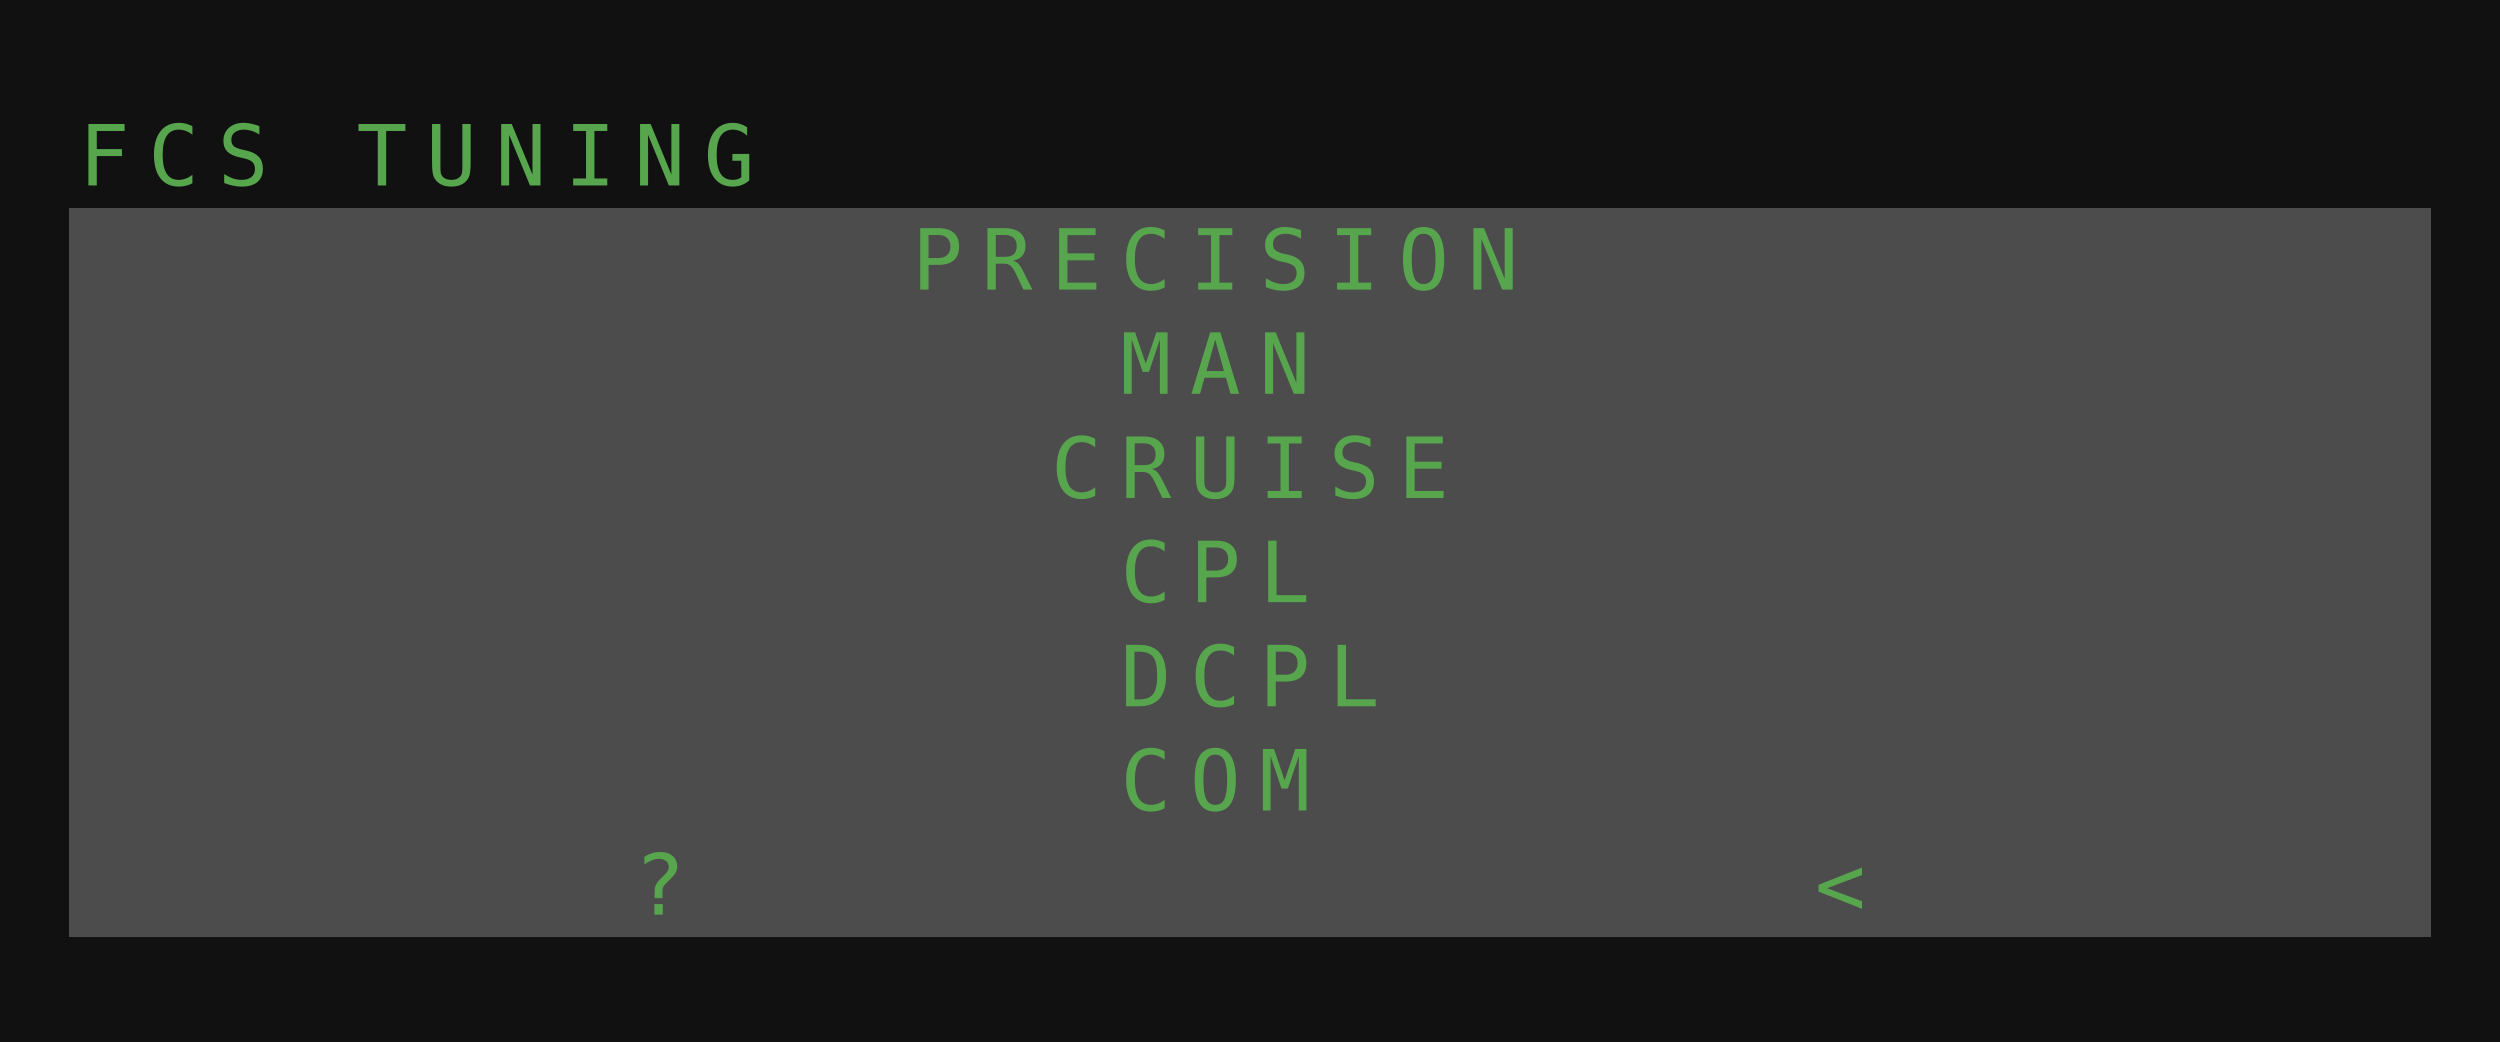
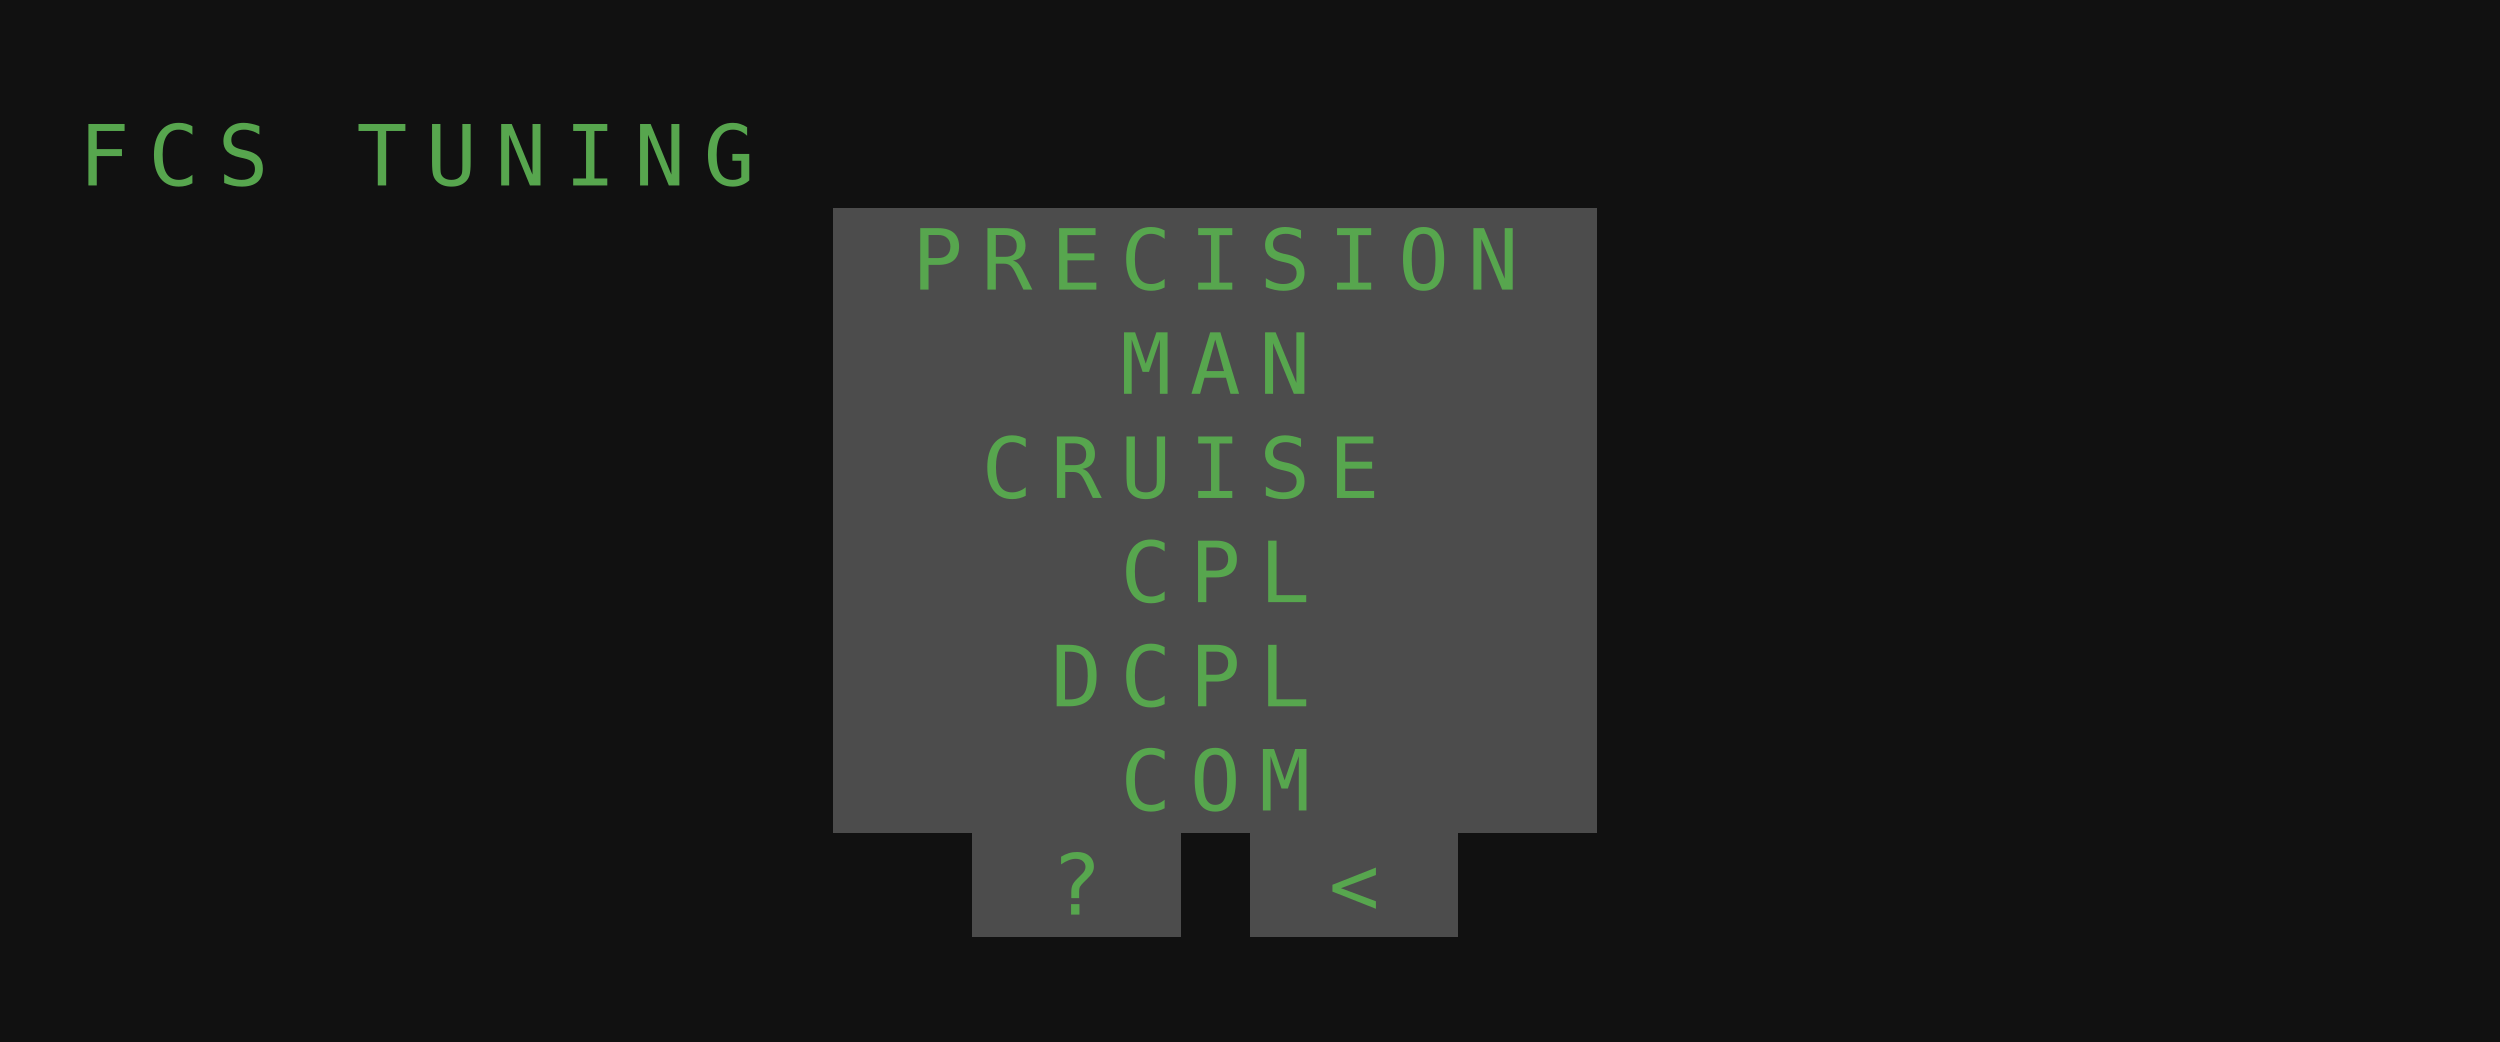
<svg xmlns="http://www.w3.org/2000/svg" width="504" height="210" viewBox="0 0 504 210" font-family="'DejaVu Sans Mono','Consolas',monospace" shape-rendering="crispEdges">
  <rect x="0" y="0" width="504" height="210" fill="#111111" />
  <rect x="0" y="0" width="504" height="21" fill="#111111" />
  <rect x="0" y="21" width="504" height="21" fill="#111111" />
-   <rect x="0" y="42" width="14" height="21" fill="#111111" />
-   <rect x="14" y="42" width="476" height="21" fill="#4c4c4c" />
-   <rect x="490" y="42" width="14" height="21" fill="#111111" />
-   <rect x="0" y="63" width="14" height="21" fill="#111111" />
-   <rect x="14" y="63" width="476" height="21" fill="#4c4c4c" />
-   <rect x="490" y="63" width="14" height="21" fill="#111111" />
-   <rect x="0" y="84" width="14" height="21" fill="#111111" />
-   <rect x="14" y="84" width="476" height="21" fill="#4c4c4c" />
-   <rect x="490" y="84" width="14" height="21" fill="#111111" />
-   <rect x="0" y="105" width="14" height="21" fill="#111111" />
-   <rect x="14" y="105" width="476" height="21" fill="#4c4c4c" />
-   <rect x="490" y="105" width="14" height="21" fill="#111111" />
-   <rect x="0" y="126" width="14" height="21" fill="#111111" />
-   <rect x="14" y="126" width="476" height="21" fill="#4c4c4c" />
-   <rect x="490" y="126" width="14" height="21" fill="#111111" />
-   <rect x="0" y="147" width="14" height="21" fill="#111111" />
-   <rect x="14" y="147" width="476" height="21" fill="#4c4c4c" />
-   <rect x="490" y="147" width="14" height="21" fill="#111111" />
-   <rect x="0" y="168" width="14" height="21" fill="#111111" />
-   <rect x="14" y="168" width="476" height="21" fill="#4c4c4c" />
-   <rect x="490" y="168" width="14" height="21" fill="#111111" />
+   <rect x="0" y="42" width="168" height="21" fill="#111111" />
+   <rect x="168" y="42" width="154" height="21" fill="#4c4c4c" />
+   <rect x="322" y="42" width="182" height="21" fill="#111111" />
+   <rect x="0" y="63" width="168" height="21" fill="#111111" />
+   <rect x="168" y="63" width="154" height="21" fill="#4c4c4c" />
+   <rect x="322" y="63" width="182" height="21" fill="#111111" />
+   <rect x="0" y="84" width="168" height="21" fill="#111111" />
+   <rect x="168" y="84" width="154" height="21" fill="#4c4c4c" />
+   <rect x="322" y="84" width="182" height="21" fill="#111111" />
+   <rect x="0" y="105" width="168" height="21" fill="#111111" />
+   <rect x="168" y="105" width="154" height="21" fill="#4c4c4c" />
+   <rect x="322" y="105" width="182" height="21" fill="#111111" />
+   <rect x="0" y="126" width="168" height="21" fill="#111111" />
+   <rect x="168" y="126" width="154" height="21" fill="#4c4c4c" />
+   <rect x="322" y="126" width="182" height="21" fill="#111111" />
+   <rect x="0" y="147" width="168" height="21" fill="#111111" />
+   <rect x="168" y="147" width="154" height="21" fill="#4c4c4c" />
+   <rect x="322" y="147" width="182" height="21" fill="#111111" />
+   <rect x="0" y="168" width="196" height="21" fill="#111111" />
+   <rect x="196" y="168" width="42" height="21" fill="#4c4c4c" />
+   <rect x="238" y="168" width="14" height="21" fill="#111111" />
+   <rect x="252" y="168" width="42" height="21" fill="#4c4c4c" />
+   <rect x="294" y="168" width="210" height="21" fill="#111111" />
  <rect x="0" y="189" width="504" height="21" fill="#111111" />
  <text x="21" y="31.5" fill="#57a64e" font-size="17" text-anchor="middle" dominant-baseline="central">F</text>
  <text x="35" y="31.5" fill="#57a64e" font-size="17" text-anchor="middle" dominant-baseline="central">C</text>
  <text x="49" y="31.5" fill="#57a64e" font-size="17" text-anchor="middle" dominant-baseline="central">S</text>
  <text x="77" y="31.5" fill="#57a64e" font-size="17" text-anchor="middle" dominant-baseline="central">T</text>
  <text x="91" y="31.5" fill="#57a64e" font-size="17" text-anchor="middle" dominant-baseline="central">U</text>
  <text x="105" y="31.5" fill="#57a64e" font-size="17" text-anchor="middle" dominant-baseline="central">N</text>
  <text x="119" y="31.5" fill="#57a64e" font-size="17" text-anchor="middle" dominant-baseline="central">I</text>
  <text x="133" y="31.5" fill="#57a64e" font-size="17" text-anchor="middle" dominant-baseline="central">N</text>
  <text x="147" y="31.5" fill="#57a64e" font-size="17" text-anchor="middle" dominant-baseline="central">G</text>
  <text x="189" y="52.5" fill="#57a64e" font-size="17" text-anchor="middle" dominant-baseline="central">P</text>
  <text x="203" y="52.5" fill="#57a64e" font-size="17" text-anchor="middle" dominant-baseline="central">R</text>
  <text x="217" y="52.5" fill="#57a64e" font-size="17" text-anchor="middle" dominant-baseline="central">E</text>
  <text x="231" y="52.5" fill="#57a64e" font-size="17" text-anchor="middle" dominant-baseline="central">C</text>
  <text x="245" y="52.5" fill="#57a64e" font-size="17" text-anchor="middle" dominant-baseline="central">I</text>
  <text x="259" y="52.5" fill="#57a64e" font-size="17" text-anchor="middle" dominant-baseline="central">S</text>
  <text x="273" y="52.5" fill="#57a64e" font-size="17" text-anchor="middle" dominant-baseline="central">I</text>
  <text x="287" y="52.5" fill="#57a64e" font-size="17" text-anchor="middle" dominant-baseline="central">O</text>
  <text x="301" y="52.5" fill="#57a64e" font-size="17" text-anchor="middle" dominant-baseline="central">N</text>
  <text x="231" y="73.5" fill="#57a64e" font-size="17" text-anchor="middle" dominant-baseline="central">M</text>
  <text x="245" y="73.5" fill="#57a64e" font-size="17" text-anchor="middle" dominant-baseline="central">A</text>
  <text x="259" y="73.5" fill="#57a64e" font-size="17" text-anchor="middle" dominant-baseline="central">N</text>
-   <text x="217" y="94.5" fill="#57a64e" font-size="17" text-anchor="middle" dominant-baseline="central">C</text>
-   <text x="231" y="94.5" fill="#57a64e" font-size="17" text-anchor="middle" dominant-baseline="central">R</text>
-   <text x="245" y="94.5" fill="#57a64e" font-size="17" text-anchor="middle" dominant-baseline="central">U</text>
-   <text x="259" y="94.5" fill="#57a64e" font-size="17" text-anchor="middle" dominant-baseline="central">I</text>
-   <text x="273" y="94.5" fill="#57a64e" font-size="17" text-anchor="middle" dominant-baseline="central">S</text>
-   <text x="287" y="94.5" fill="#57a64e" font-size="17" text-anchor="middle" dominant-baseline="central">E</text>
+   <text x="203" y="94.5" fill="#57a64e" font-size="17" text-anchor="middle" dominant-baseline="central">C</text>
+   <text x="217" y="94.5" fill="#57a64e" font-size="17" text-anchor="middle" dominant-baseline="central">R</text>
+   <text x="231" y="94.5" fill="#57a64e" font-size="17" text-anchor="middle" dominant-baseline="central">U</text>
+   <text x="245" y="94.5" fill="#57a64e" font-size="17" text-anchor="middle" dominant-baseline="central">I</text>
+   <text x="259" y="94.5" fill="#57a64e" font-size="17" text-anchor="middle" dominant-baseline="central">S</text>
+   <text x="273" y="94.5" fill="#57a64e" font-size="17" text-anchor="middle" dominant-baseline="central">E</text>
  <text x="231" y="115.5" fill="#57a64e" font-size="17" text-anchor="middle" dominant-baseline="central">C</text>
  <text x="245" y="115.5" fill="#57a64e" font-size="17" text-anchor="middle" dominant-baseline="central">P</text>
  <text x="259" y="115.5" fill="#57a64e" font-size="17" text-anchor="middle" dominant-baseline="central">L</text>
-   <text x="231" y="136.5" fill="#57a64e" font-size="17" text-anchor="middle" dominant-baseline="central">D</text>
-   <text x="245" y="136.5" fill="#57a64e" font-size="17" text-anchor="middle" dominant-baseline="central">C</text>
-   <text x="259" y="136.5" fill="#57a64e" font-size="17" text-anchor="middle" dominant-baseline="central">P</text>
-   <text x="273" y="136.5" fill="#57a64e" font-size="17" text-anchor="middle" dominant-baseline="central">L</text>
+   <text x="217" y="136.5" fill="#57a64e" font-size="17" text-anchor="middle" dominant-baseline="central">D</text>
+   <text x="231" y="136.5" fill="#57a64e" font-size="17" text-anchor="middle" dominant-baseline="central">C</text>
+   <text x="245" y="136.5" fill="#57a64e" font-size="17" text-anchor="middle" dominant-baseline="central">P</text>
+   <text x="259" y="136.5" fill="#57a64e" font-size="17" text-anchor="middle" dominant-baseline="central">L</text>
  <text x="231" y="157.5" fill="#57a64e" font-size="17" text-anchor="middle" dominant-baseline="central">C</text>
  <text x="245" y="157.5" fill="#57a64e" font-size="17" text-anchor="middle" dominant-baseline="central">O</text>
  <text x="259" y="157.5" fill="#57a64e" font-size="17" text-anchor="middle" dominant-baseline="central">M</text>
-   <text x="133" y="178.5" fill="#57a64e" font-size="17" text-anchor="middle" dominant-baseline="central">?</text>
-   <text x="371" y="178.5" fill="#57a64e" font-size="17" text-anchor="middle" dominant-baseline="central">&lt;</text>
+   <text x="217" y="178.5" fill="#57a64e" font-size="17" text-anchor="middle" dominant-baseline="central">?</text>
+   <text x="273" y="178.5" fill="#57a64e" font-size="17" text-anchor="middle" dominant-baseline="central">&lt;</text>
</svg>
